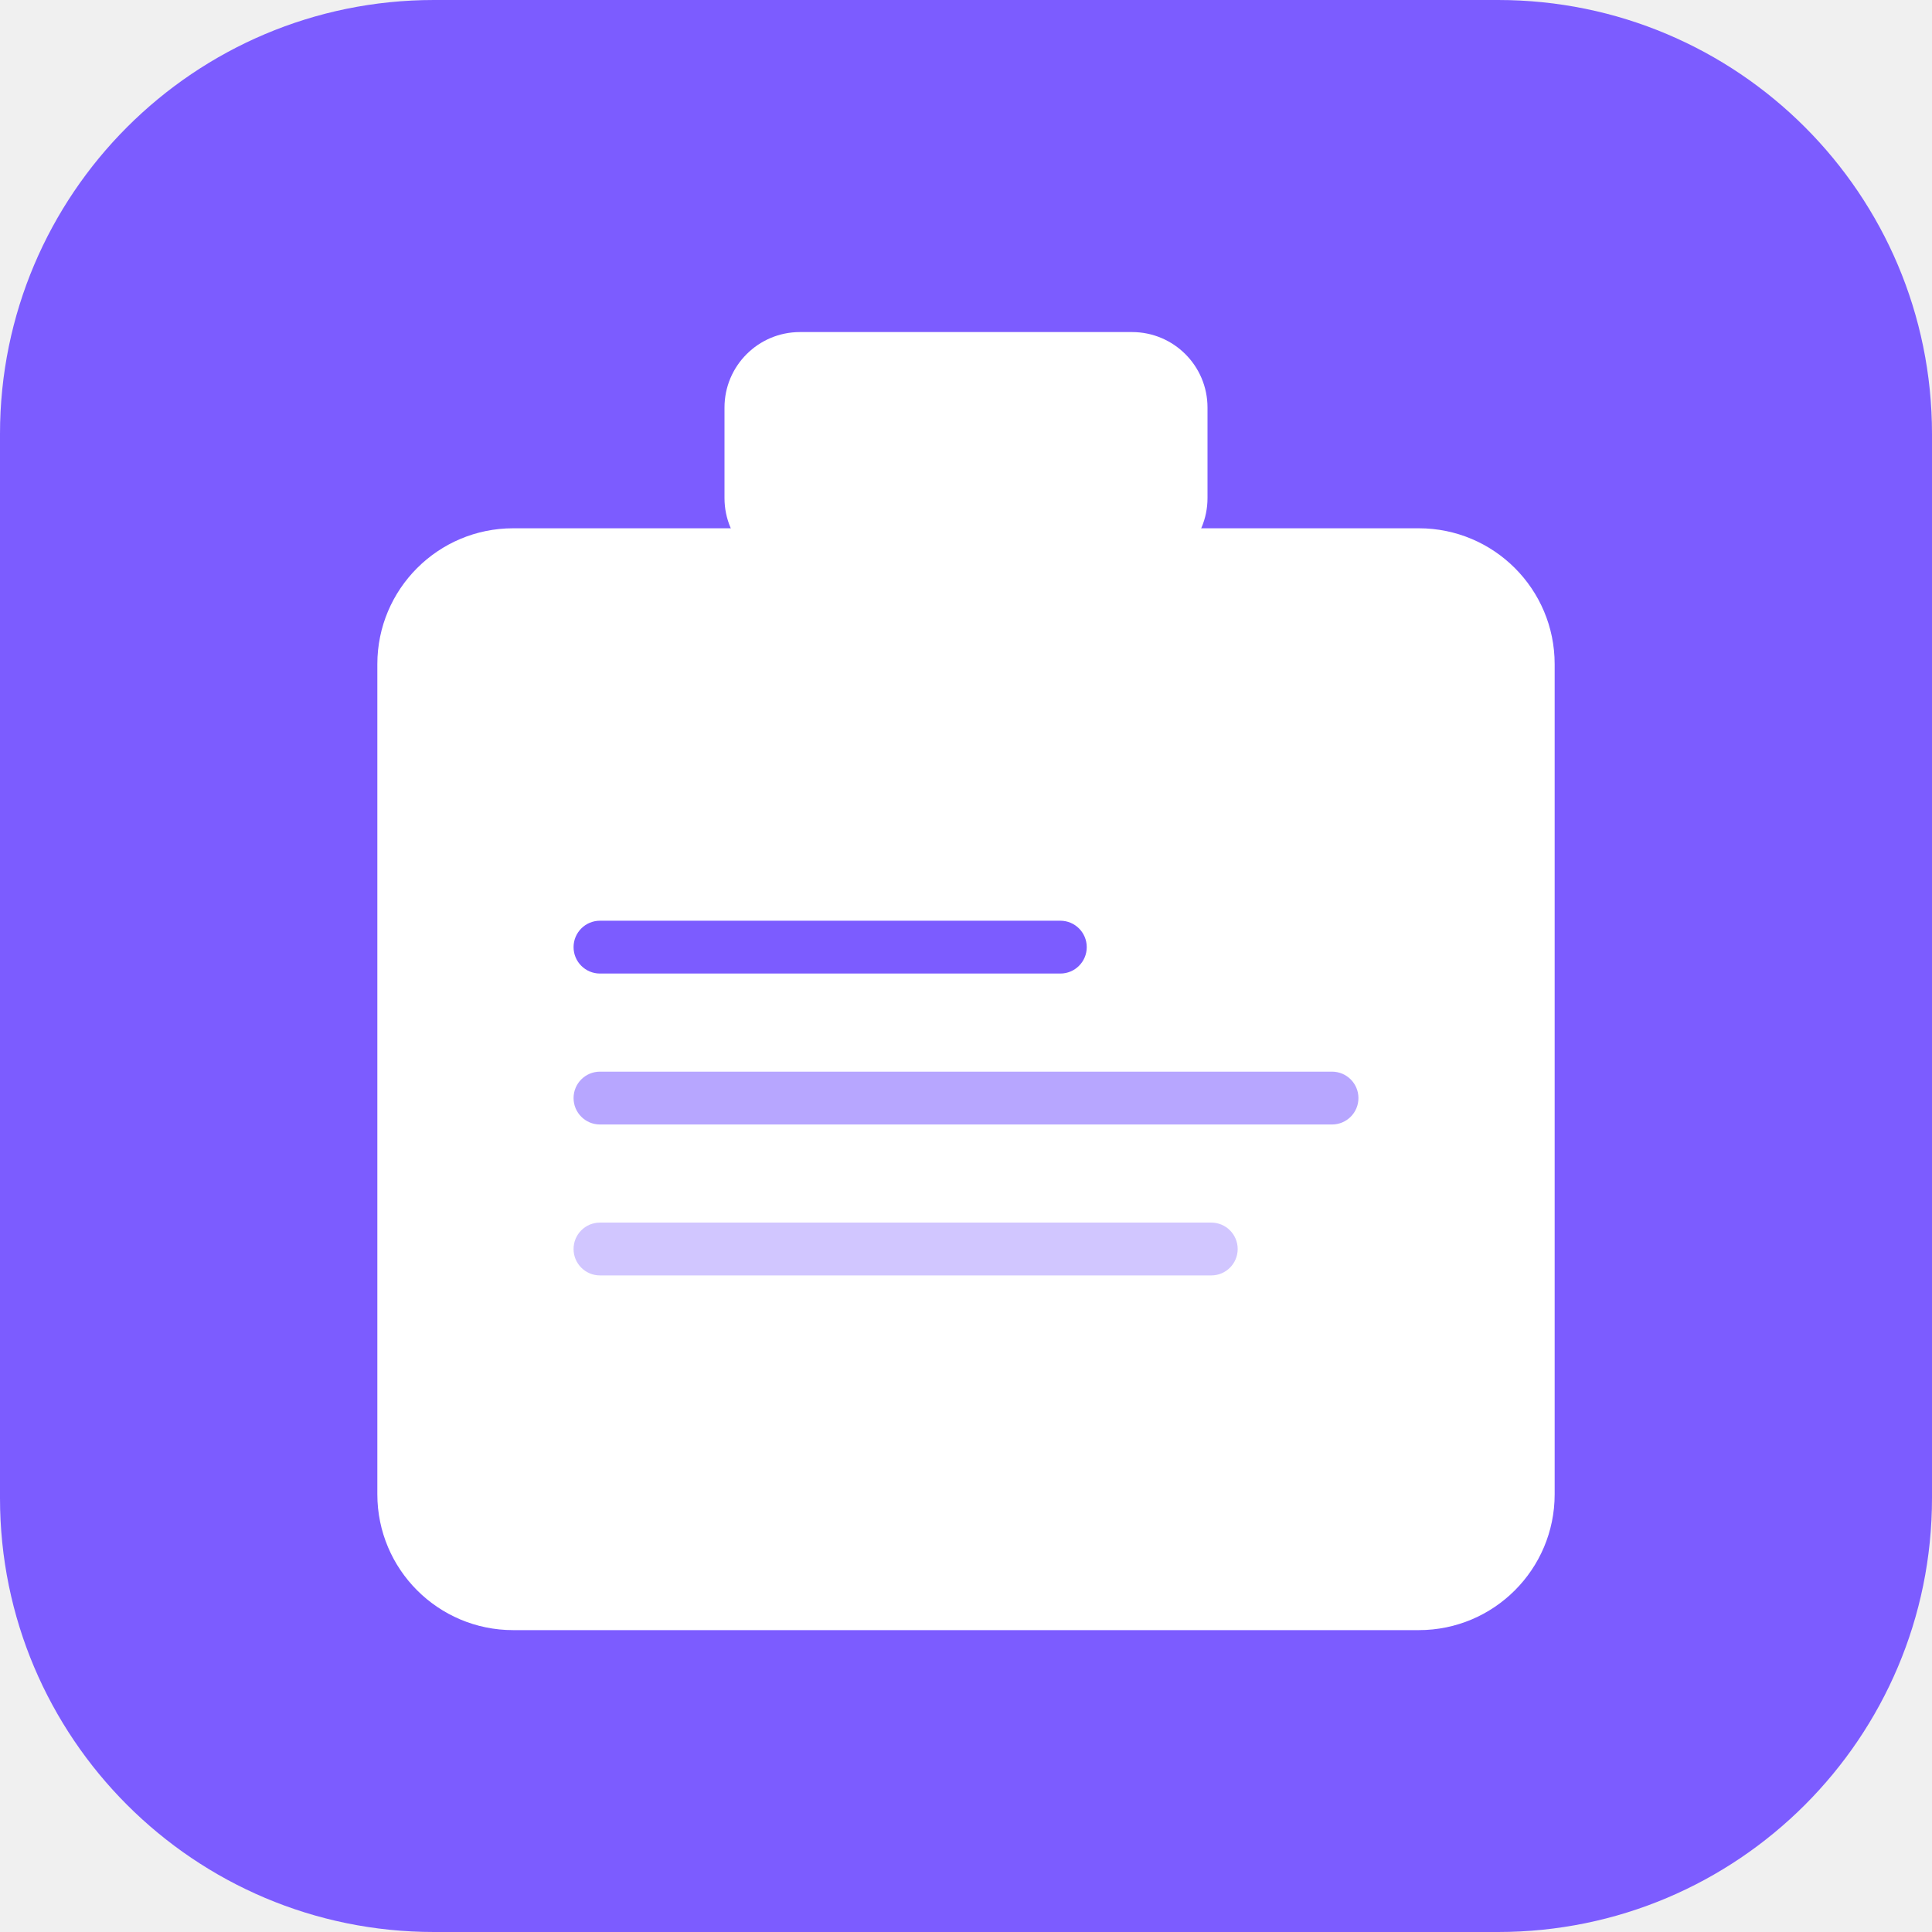
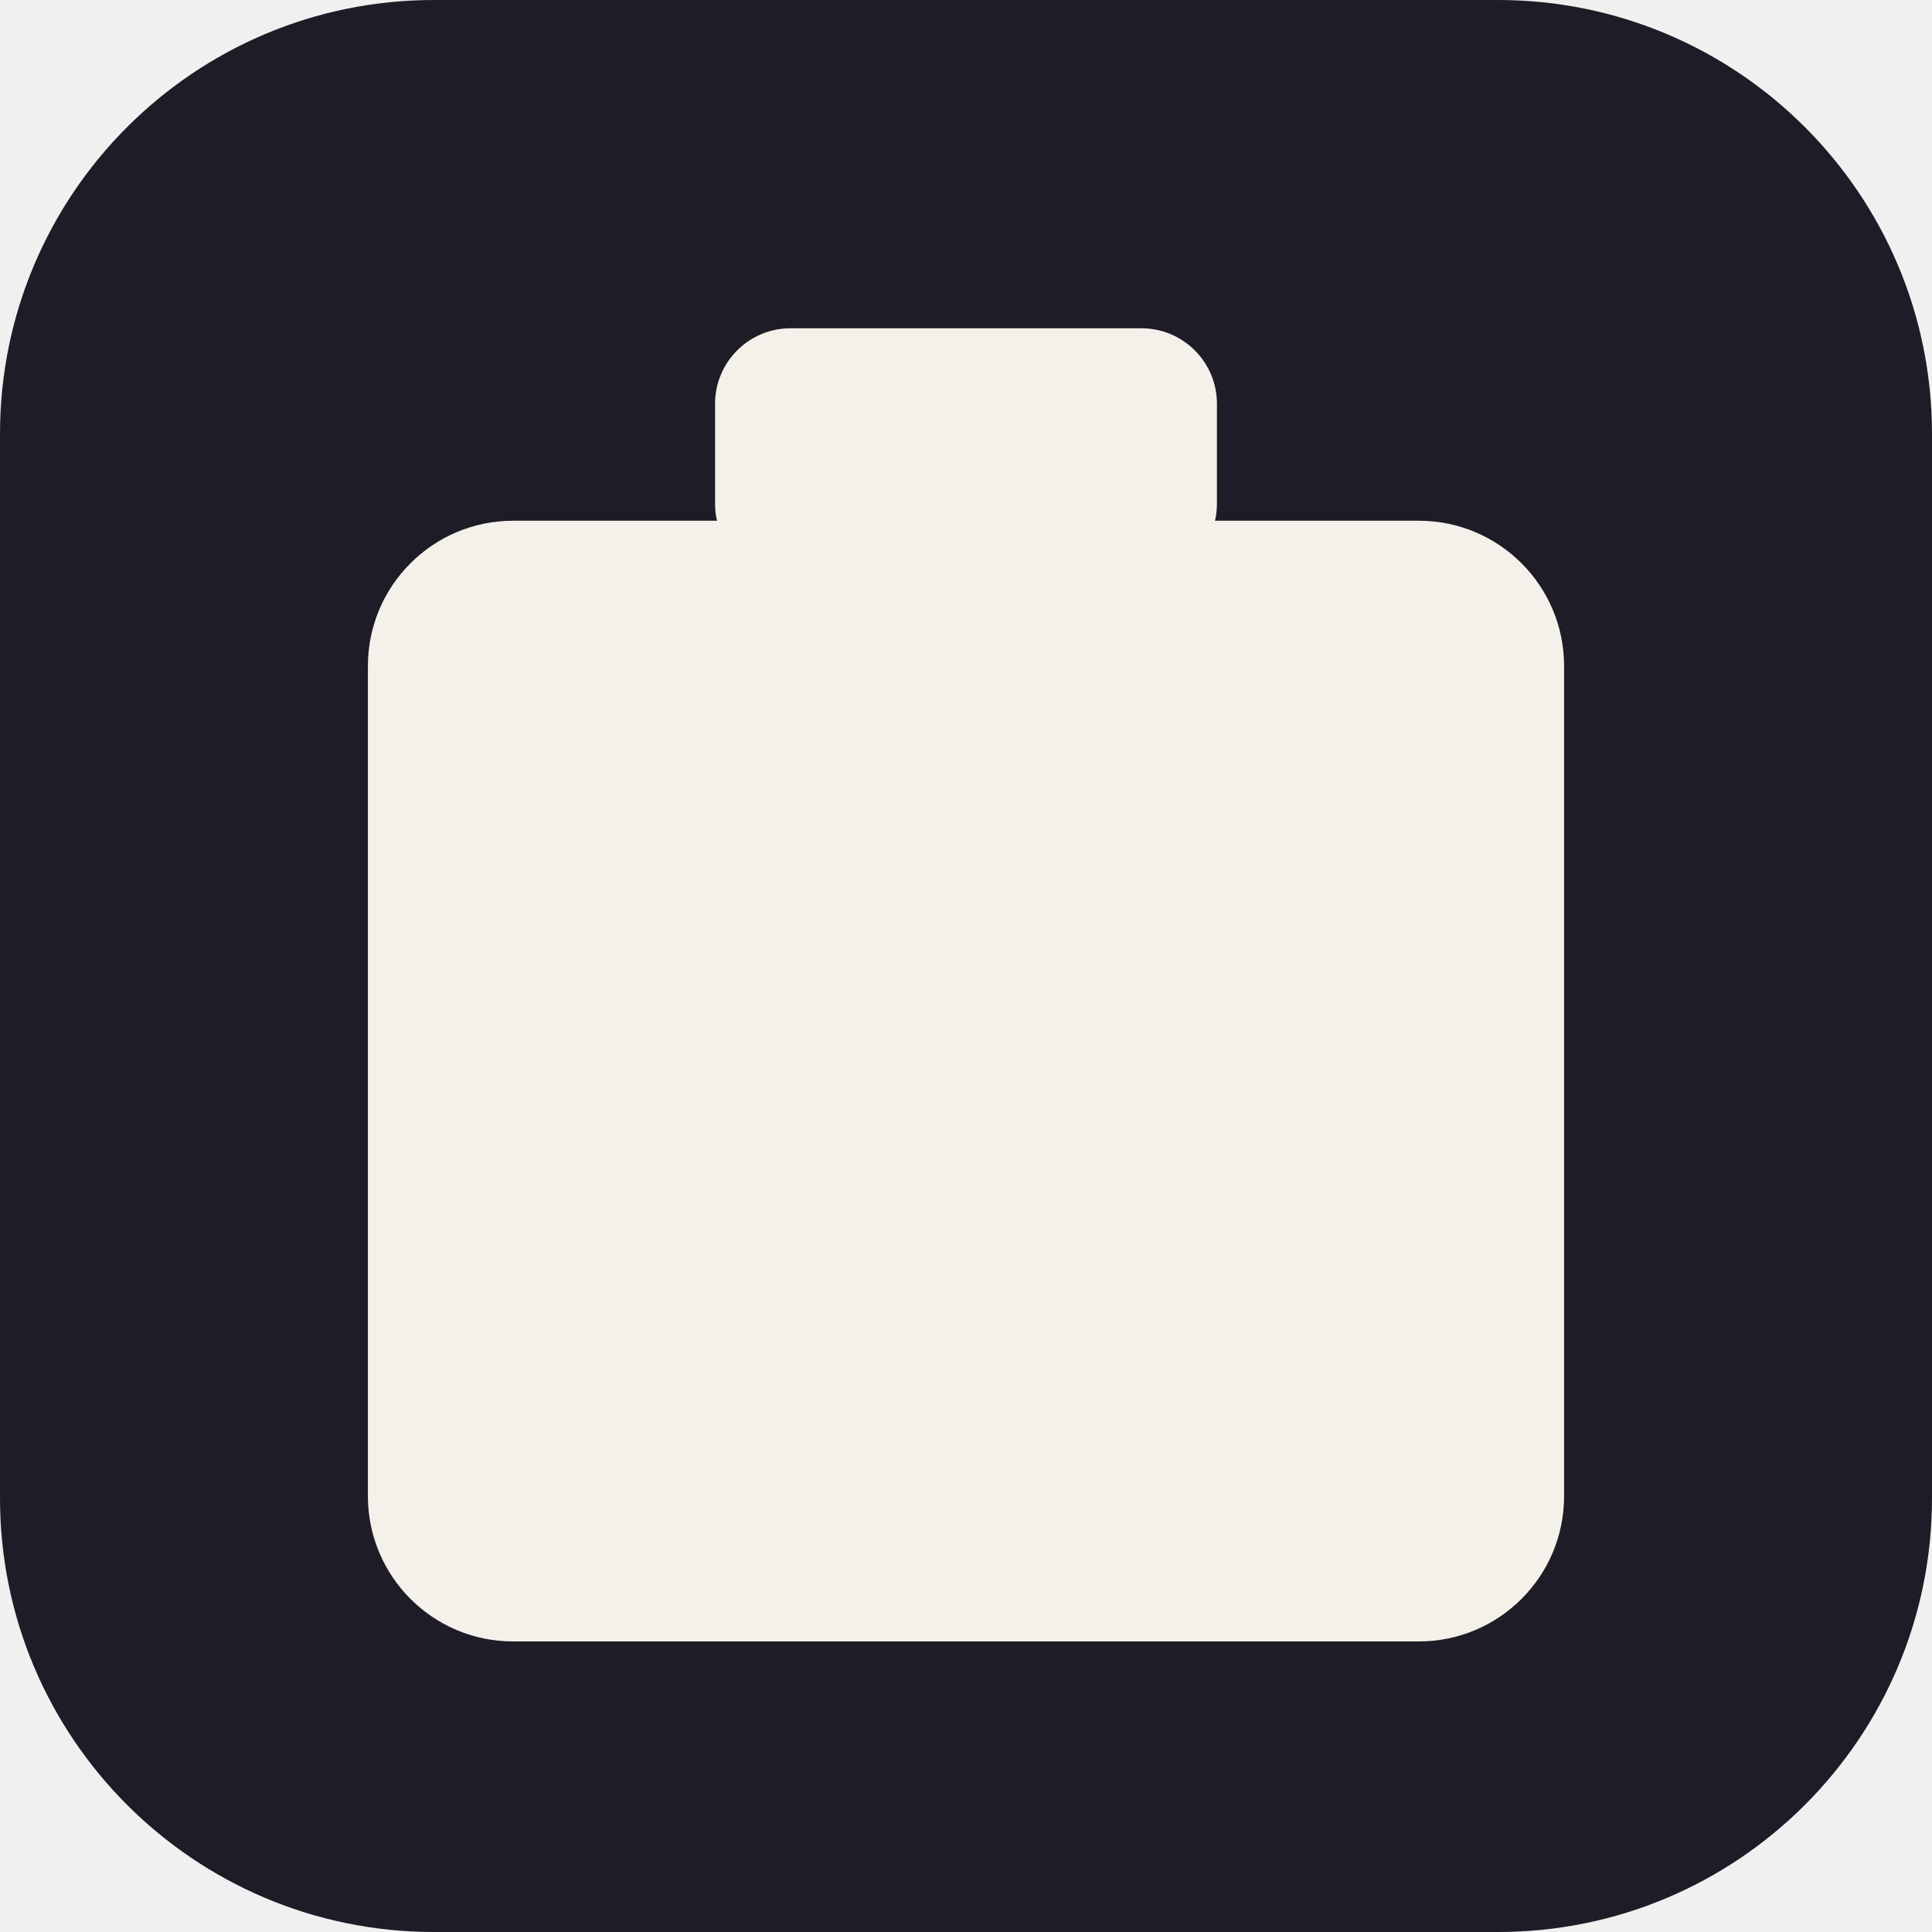
- <svg xmlns="http://www.w3.org/2000/svg" viewBox="0 0 1024 1024" role="img" aria-label="Advanced Clipboarder">
-   <rect width="1024" height="1024" rx="230" ry="230" fill="#7C5CFF" />
-   <rect x="384" y="176" width="256" height="128" rx="40" ry="40" fill="#FFFFFF" />
-   <rect x="200" y="280" width="624" height="584" rx="72" ry="72" fill="#FFFFFF" />
-   <rect x="304" y="488" width="272" height="28" rx="14" ry="14" fill="#7C5CFF" />
-   <rect x="304" y="568" width="416" height="28" rx="14" ry="14" fill="#7C5CFF" opacity="0.55" />
-   <rect x="304" y="648" width="352" height="28" rx="14" ry="14" fill="#7C5CFF" opacity="0.35" />
+ <svg xmlns="http://www.w3.org/2000/svg" viewBox="0 0 1024 1024" role="img" aria-label="Clipboarder">
+   <rect width="1024" height="1024" rx="230" ry="230" fill="#1E1C26" />
+   <rect x="379" y="174" width="266" height="133" rx="40" ry="40" fill="#F4F1EA" />
+   <rect x="195" y="276" width="634" height="594" rx="77" ry="77" fill="#F4F1EA" />
</svg>
